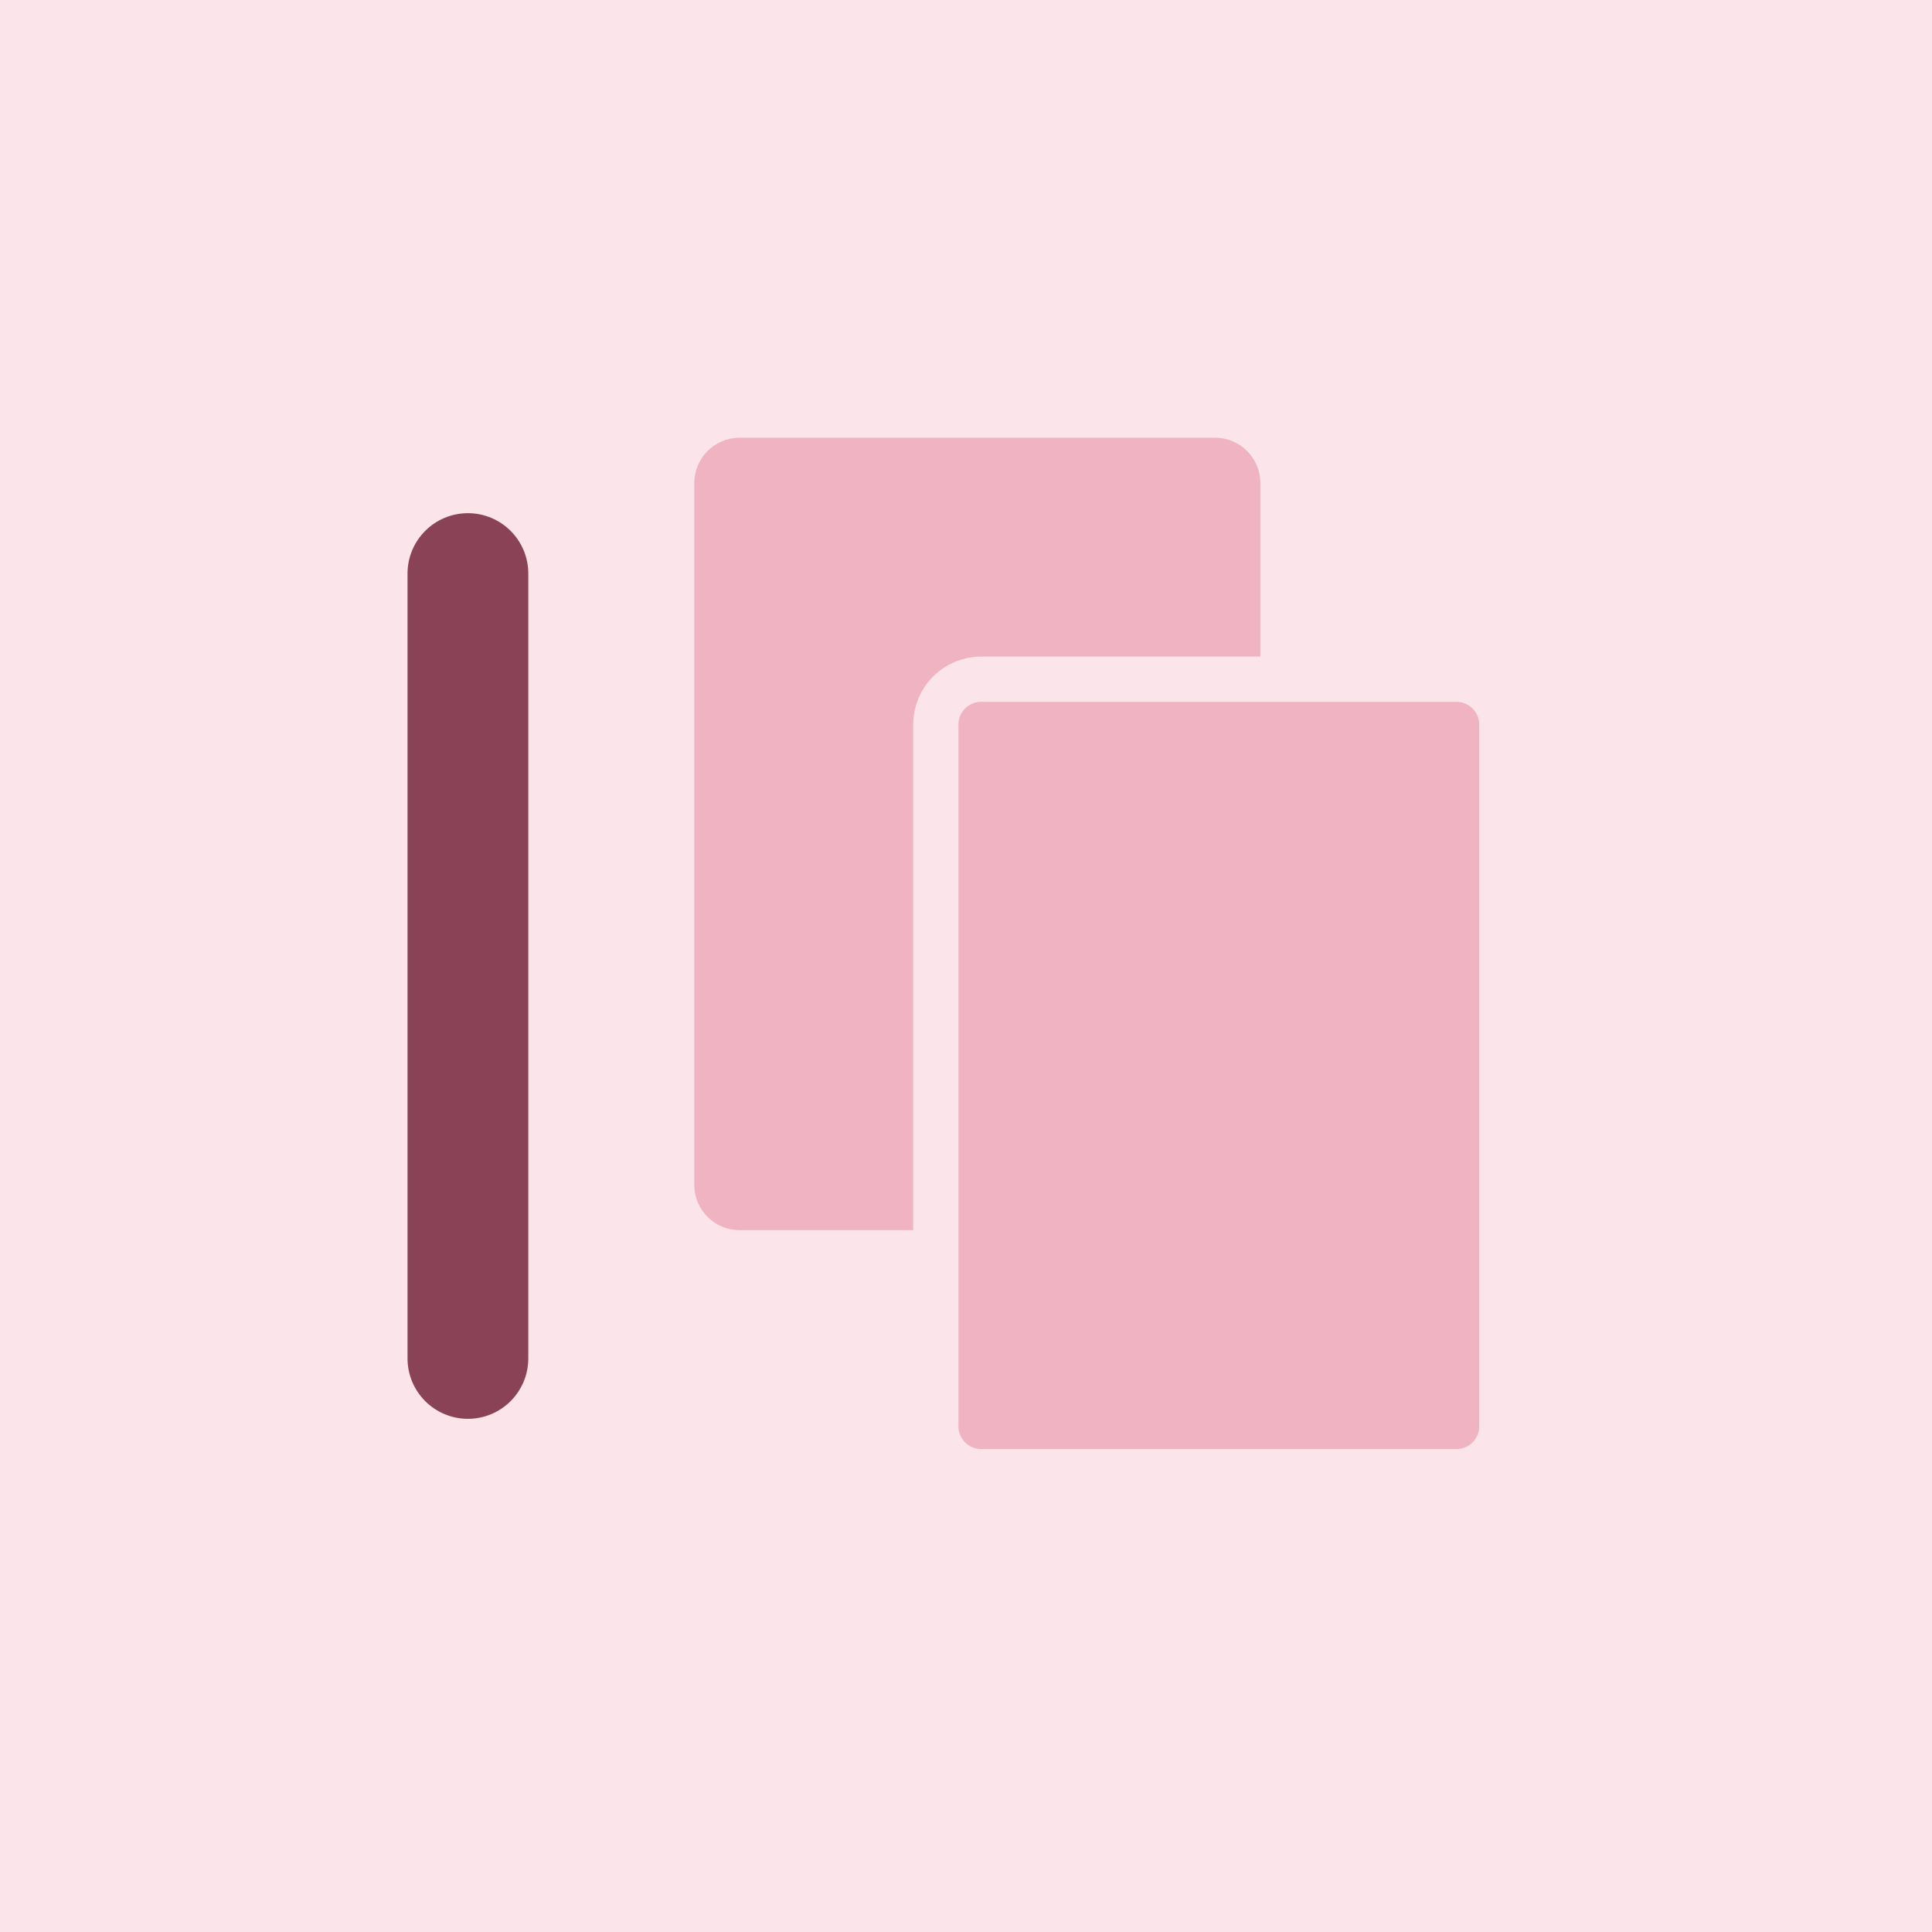
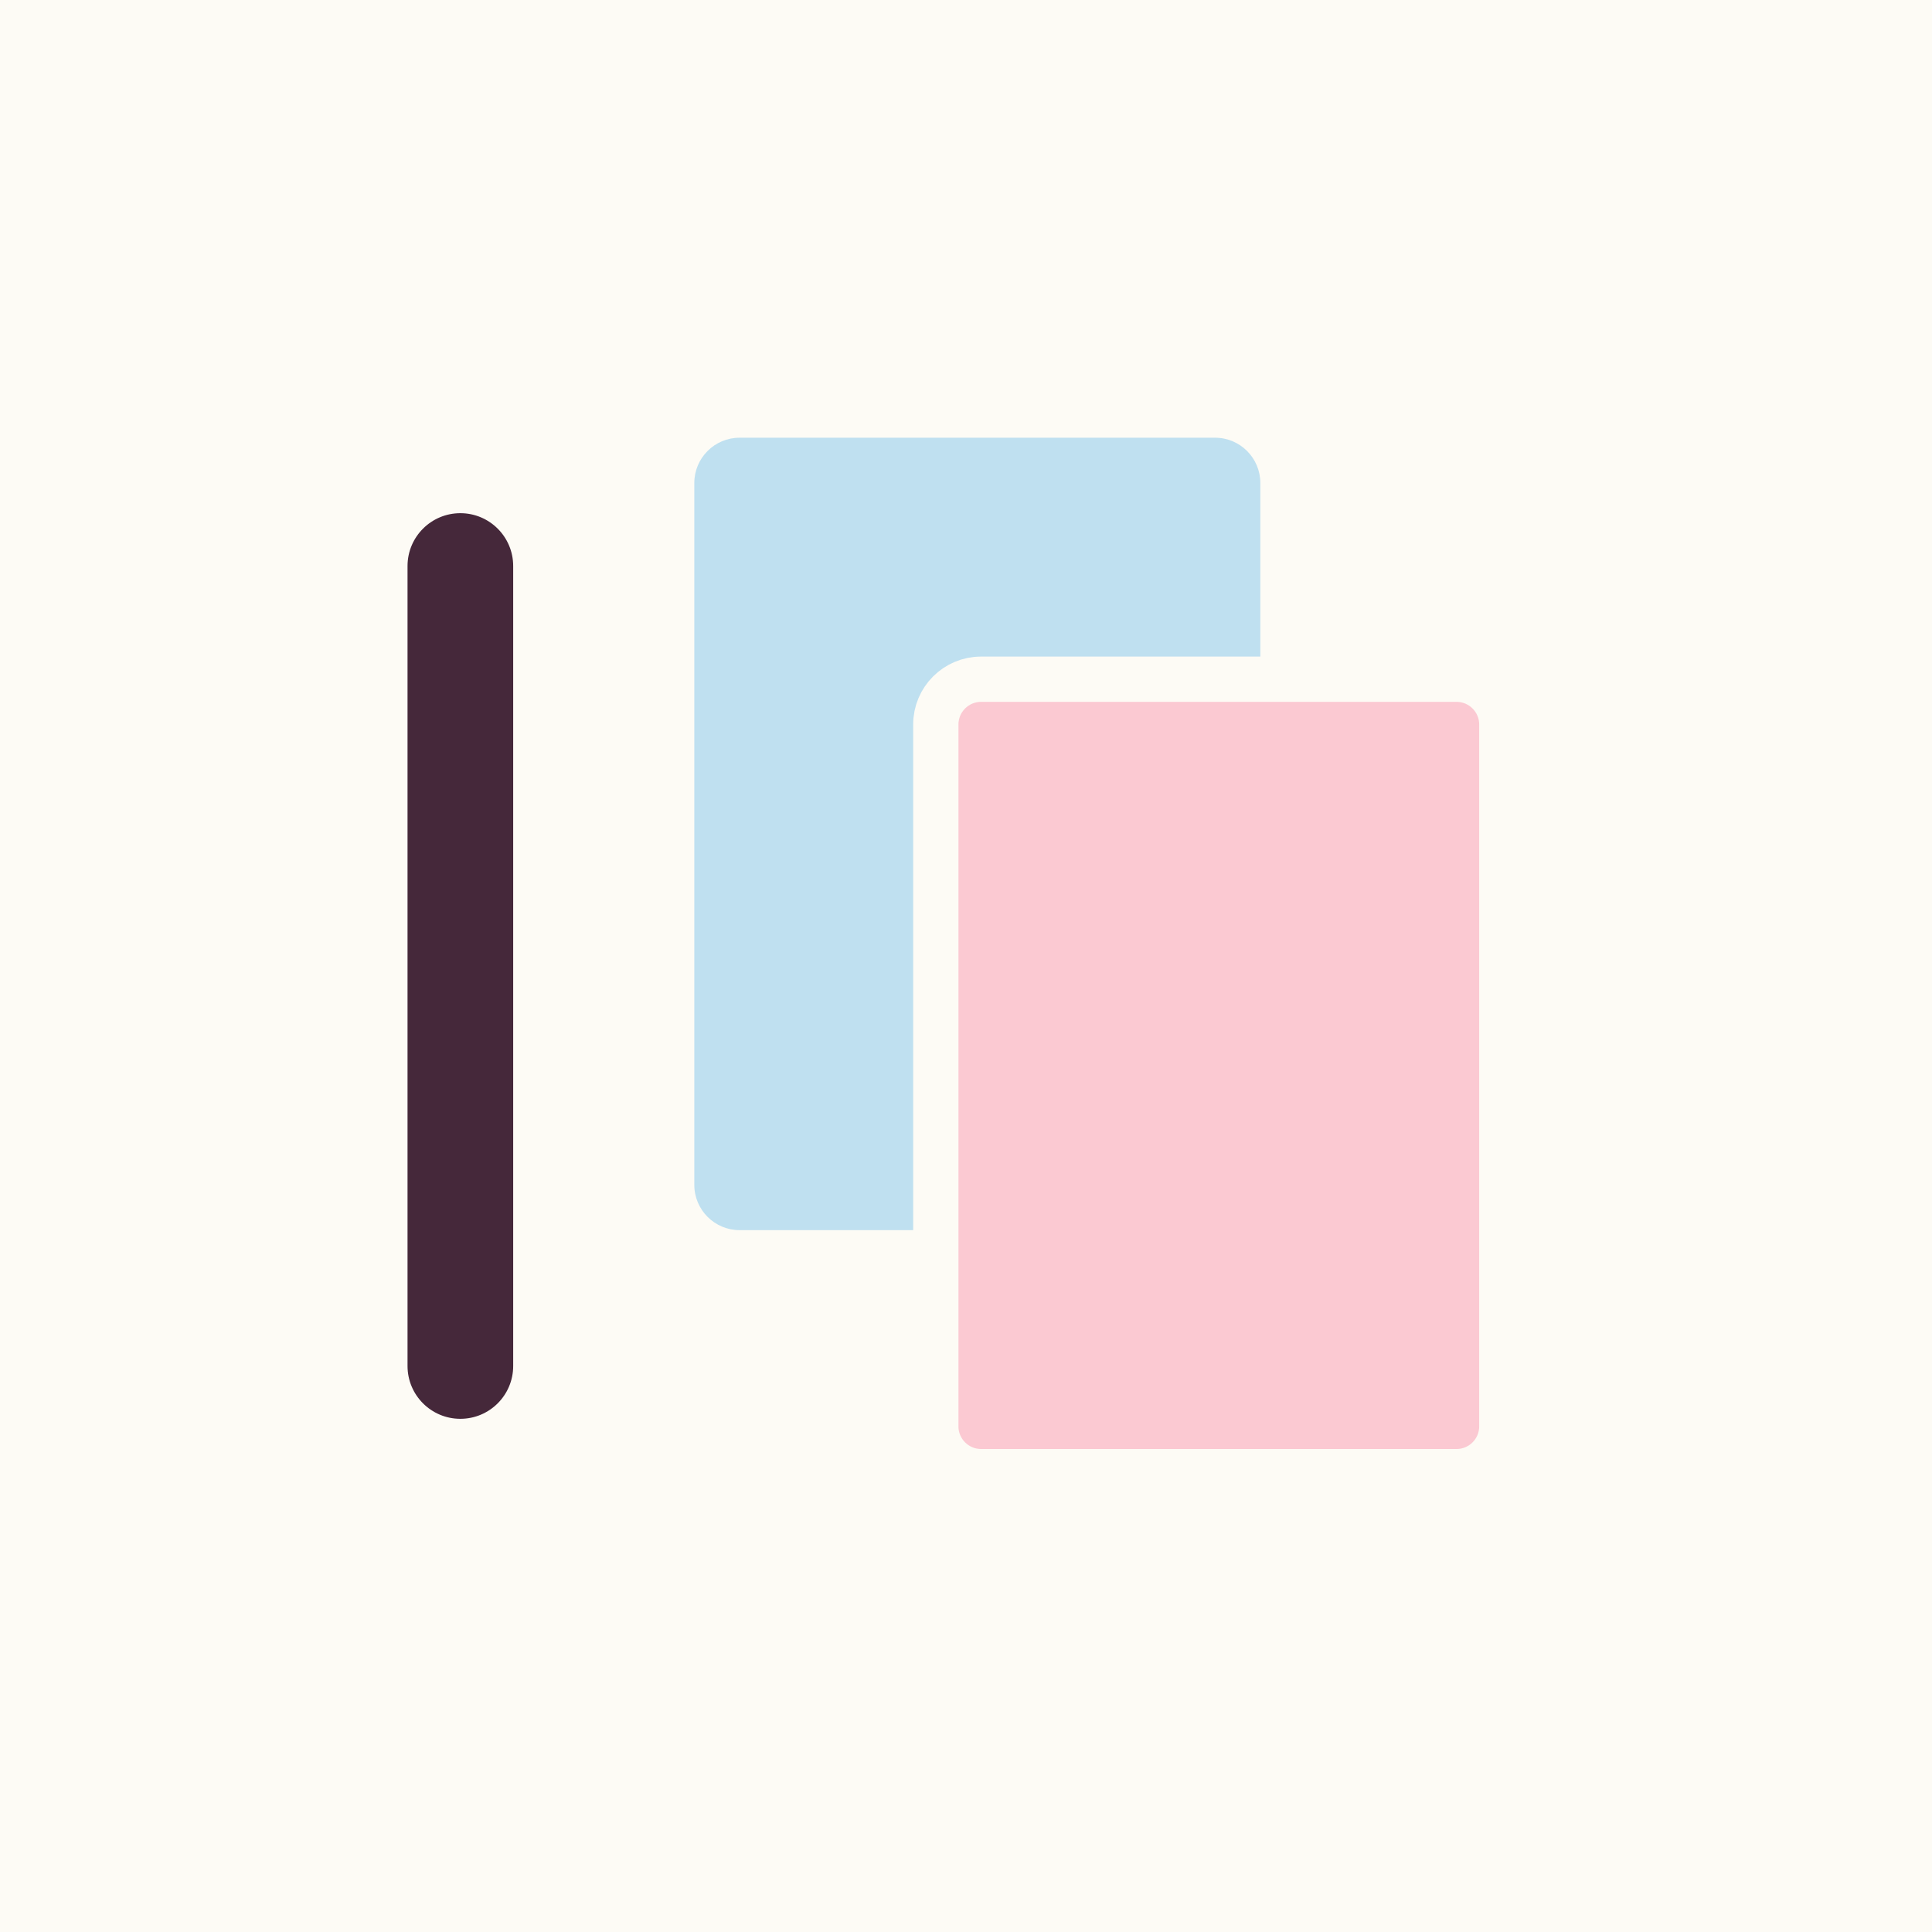
- <svg xmlns="http://www.w3.org/2000/svg" viewBox="0 0 512 512" width="512" height="512" role="img" aria-label="folio">
-   <rect width="512" height="512" fill="#FBE4EA" />
-   <rect x="184" y="116" width="150" height="210" rx="12" fill="#EFB3C1" />
-   <rect x="248" y="180" width="150" height="210" rx="12" fill="#EFB3C1" stroke="#FBE4EA" stroke-width="12" />
-   <rect x="108" y="136" width="32" height="240" rx="16" fill="#8A4257" />
+ <svg xmlns="http://www.w3.org/2000/svg" viewBox="0 0 512 512" width="512" height="512">
+   <rect width="512" height="512" fill="#FDFBF5" />
+   <rect x="184" y="116" width="150" height="210" rx="12" fill="#BFE0F0" />
+   <rect x="248" y="180" width="150" height="210" rx="12" fill="#FBC9D2" stroke="#FDFBF5" stroke-width="12" />
+   <rect x="108" y="136" width="28" height="240" rx="14" fill="#45283A" />
</svg>
